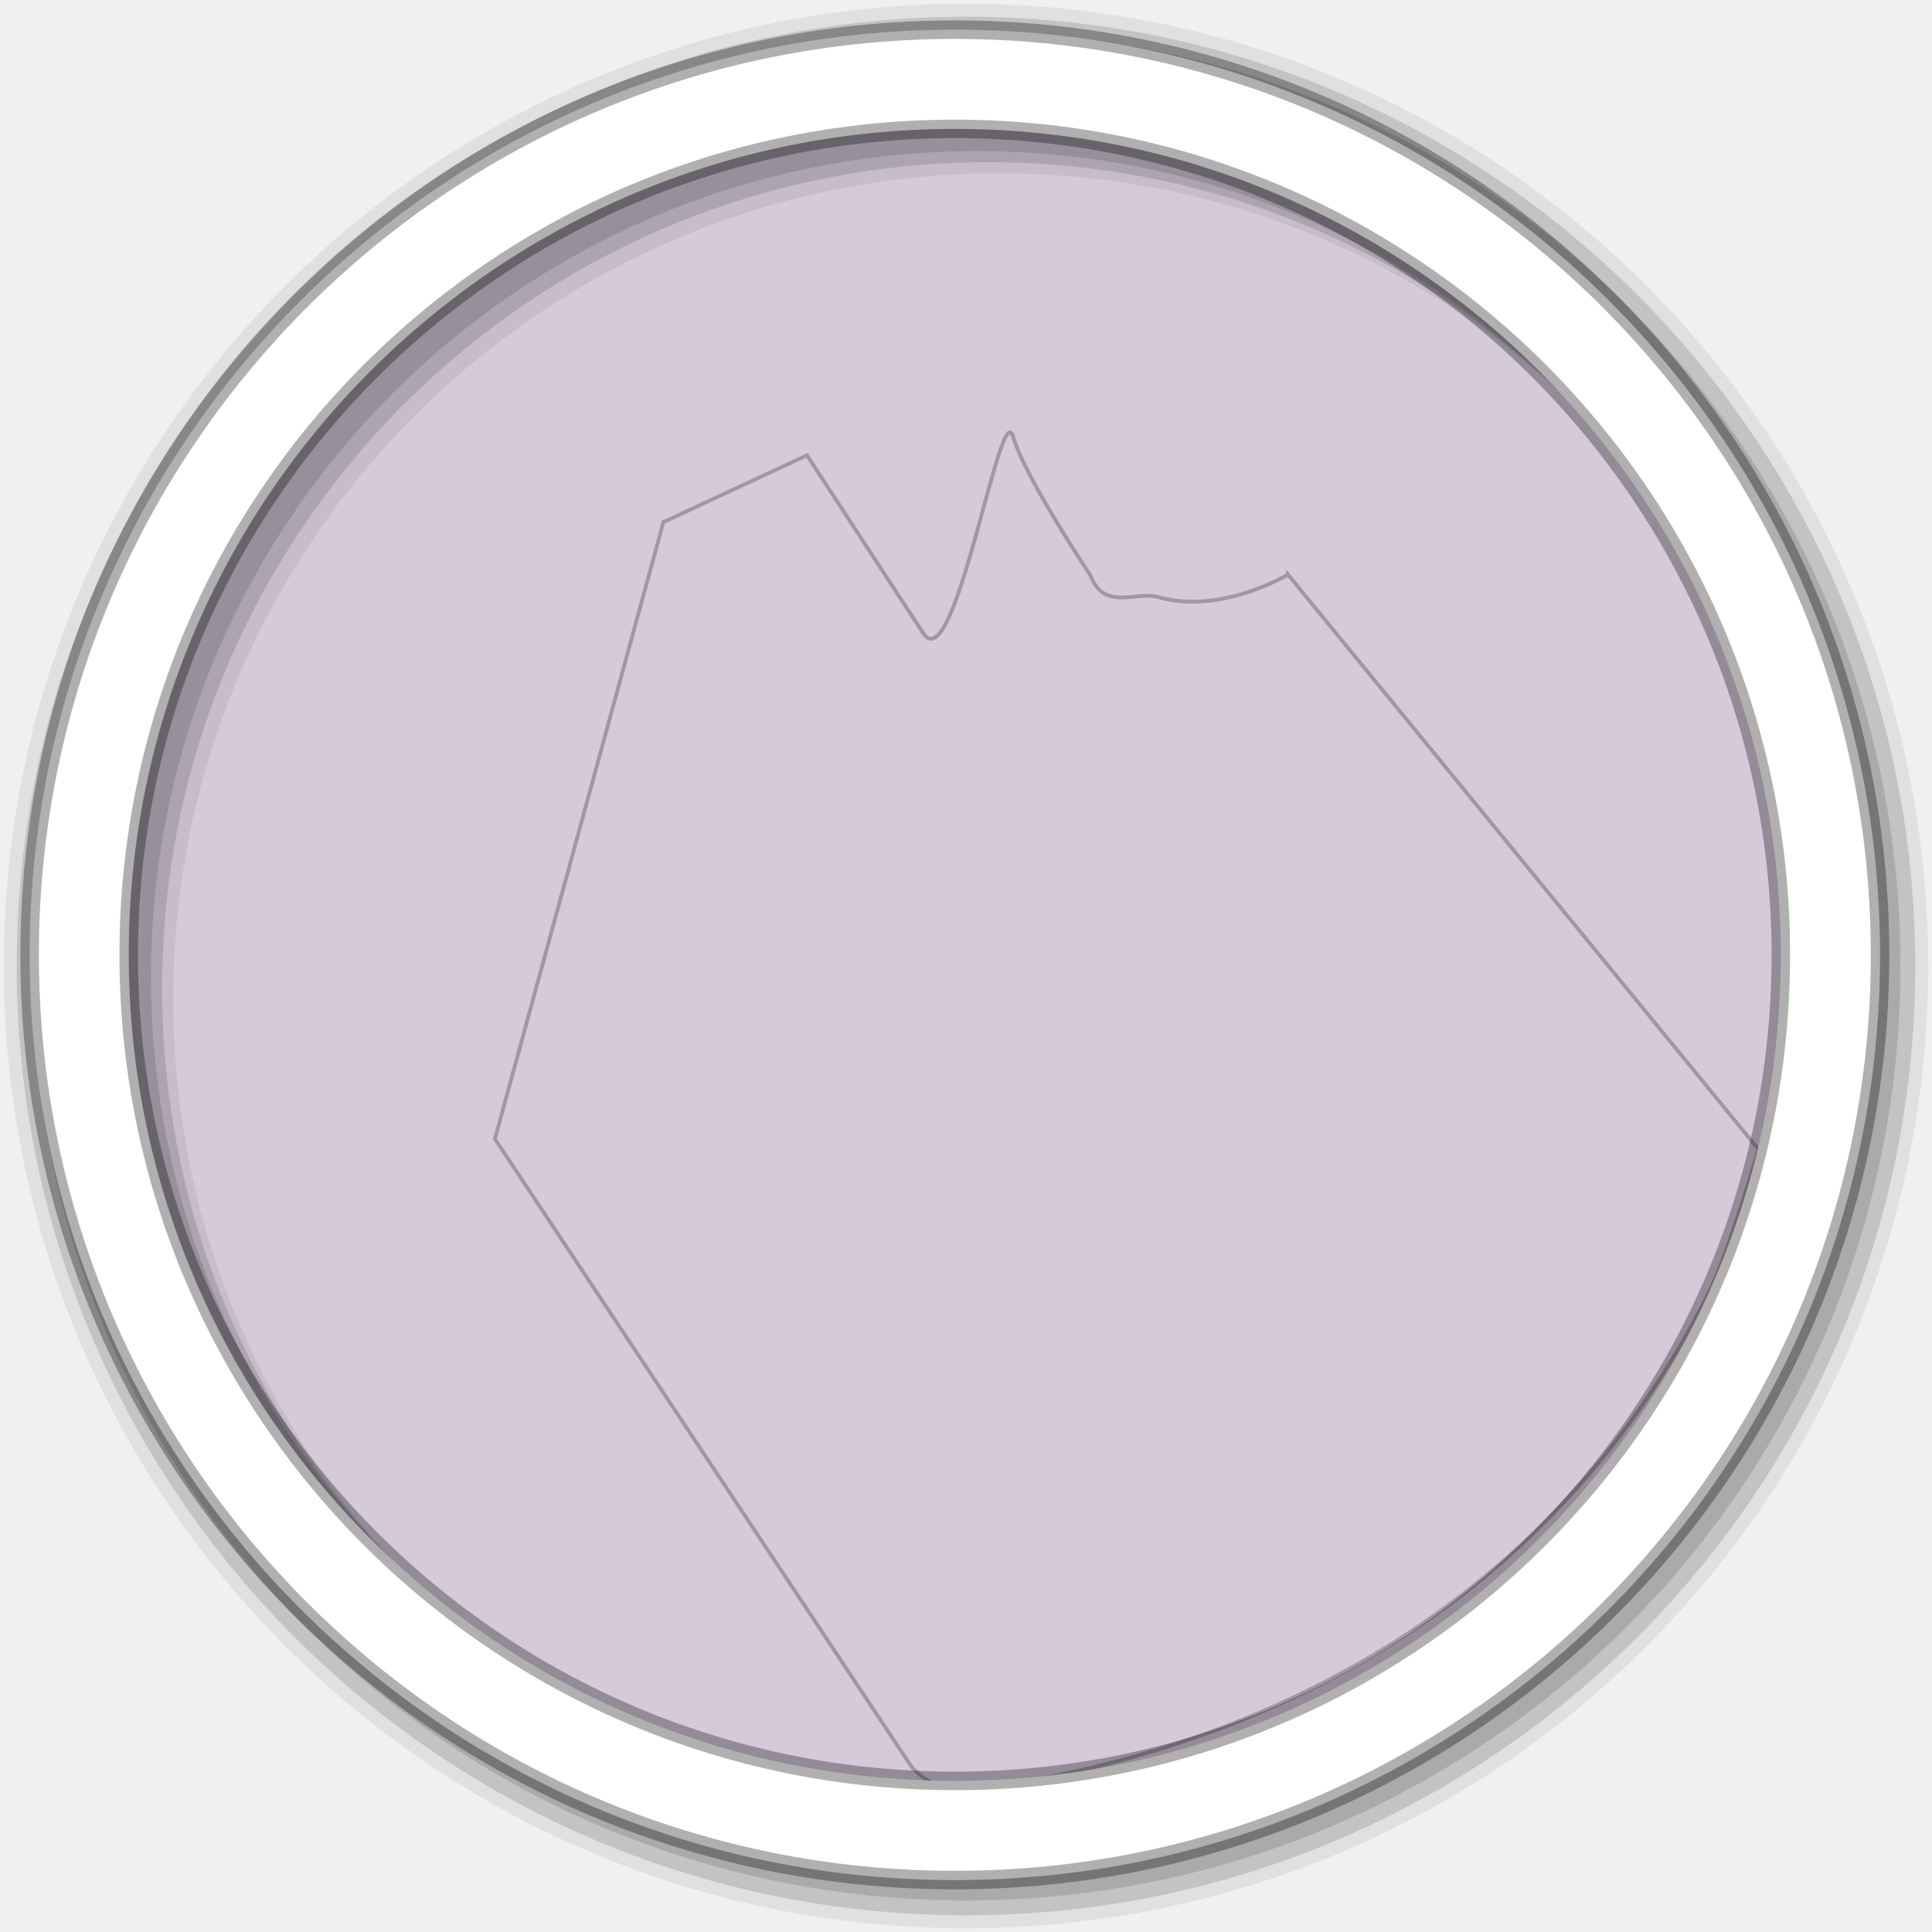
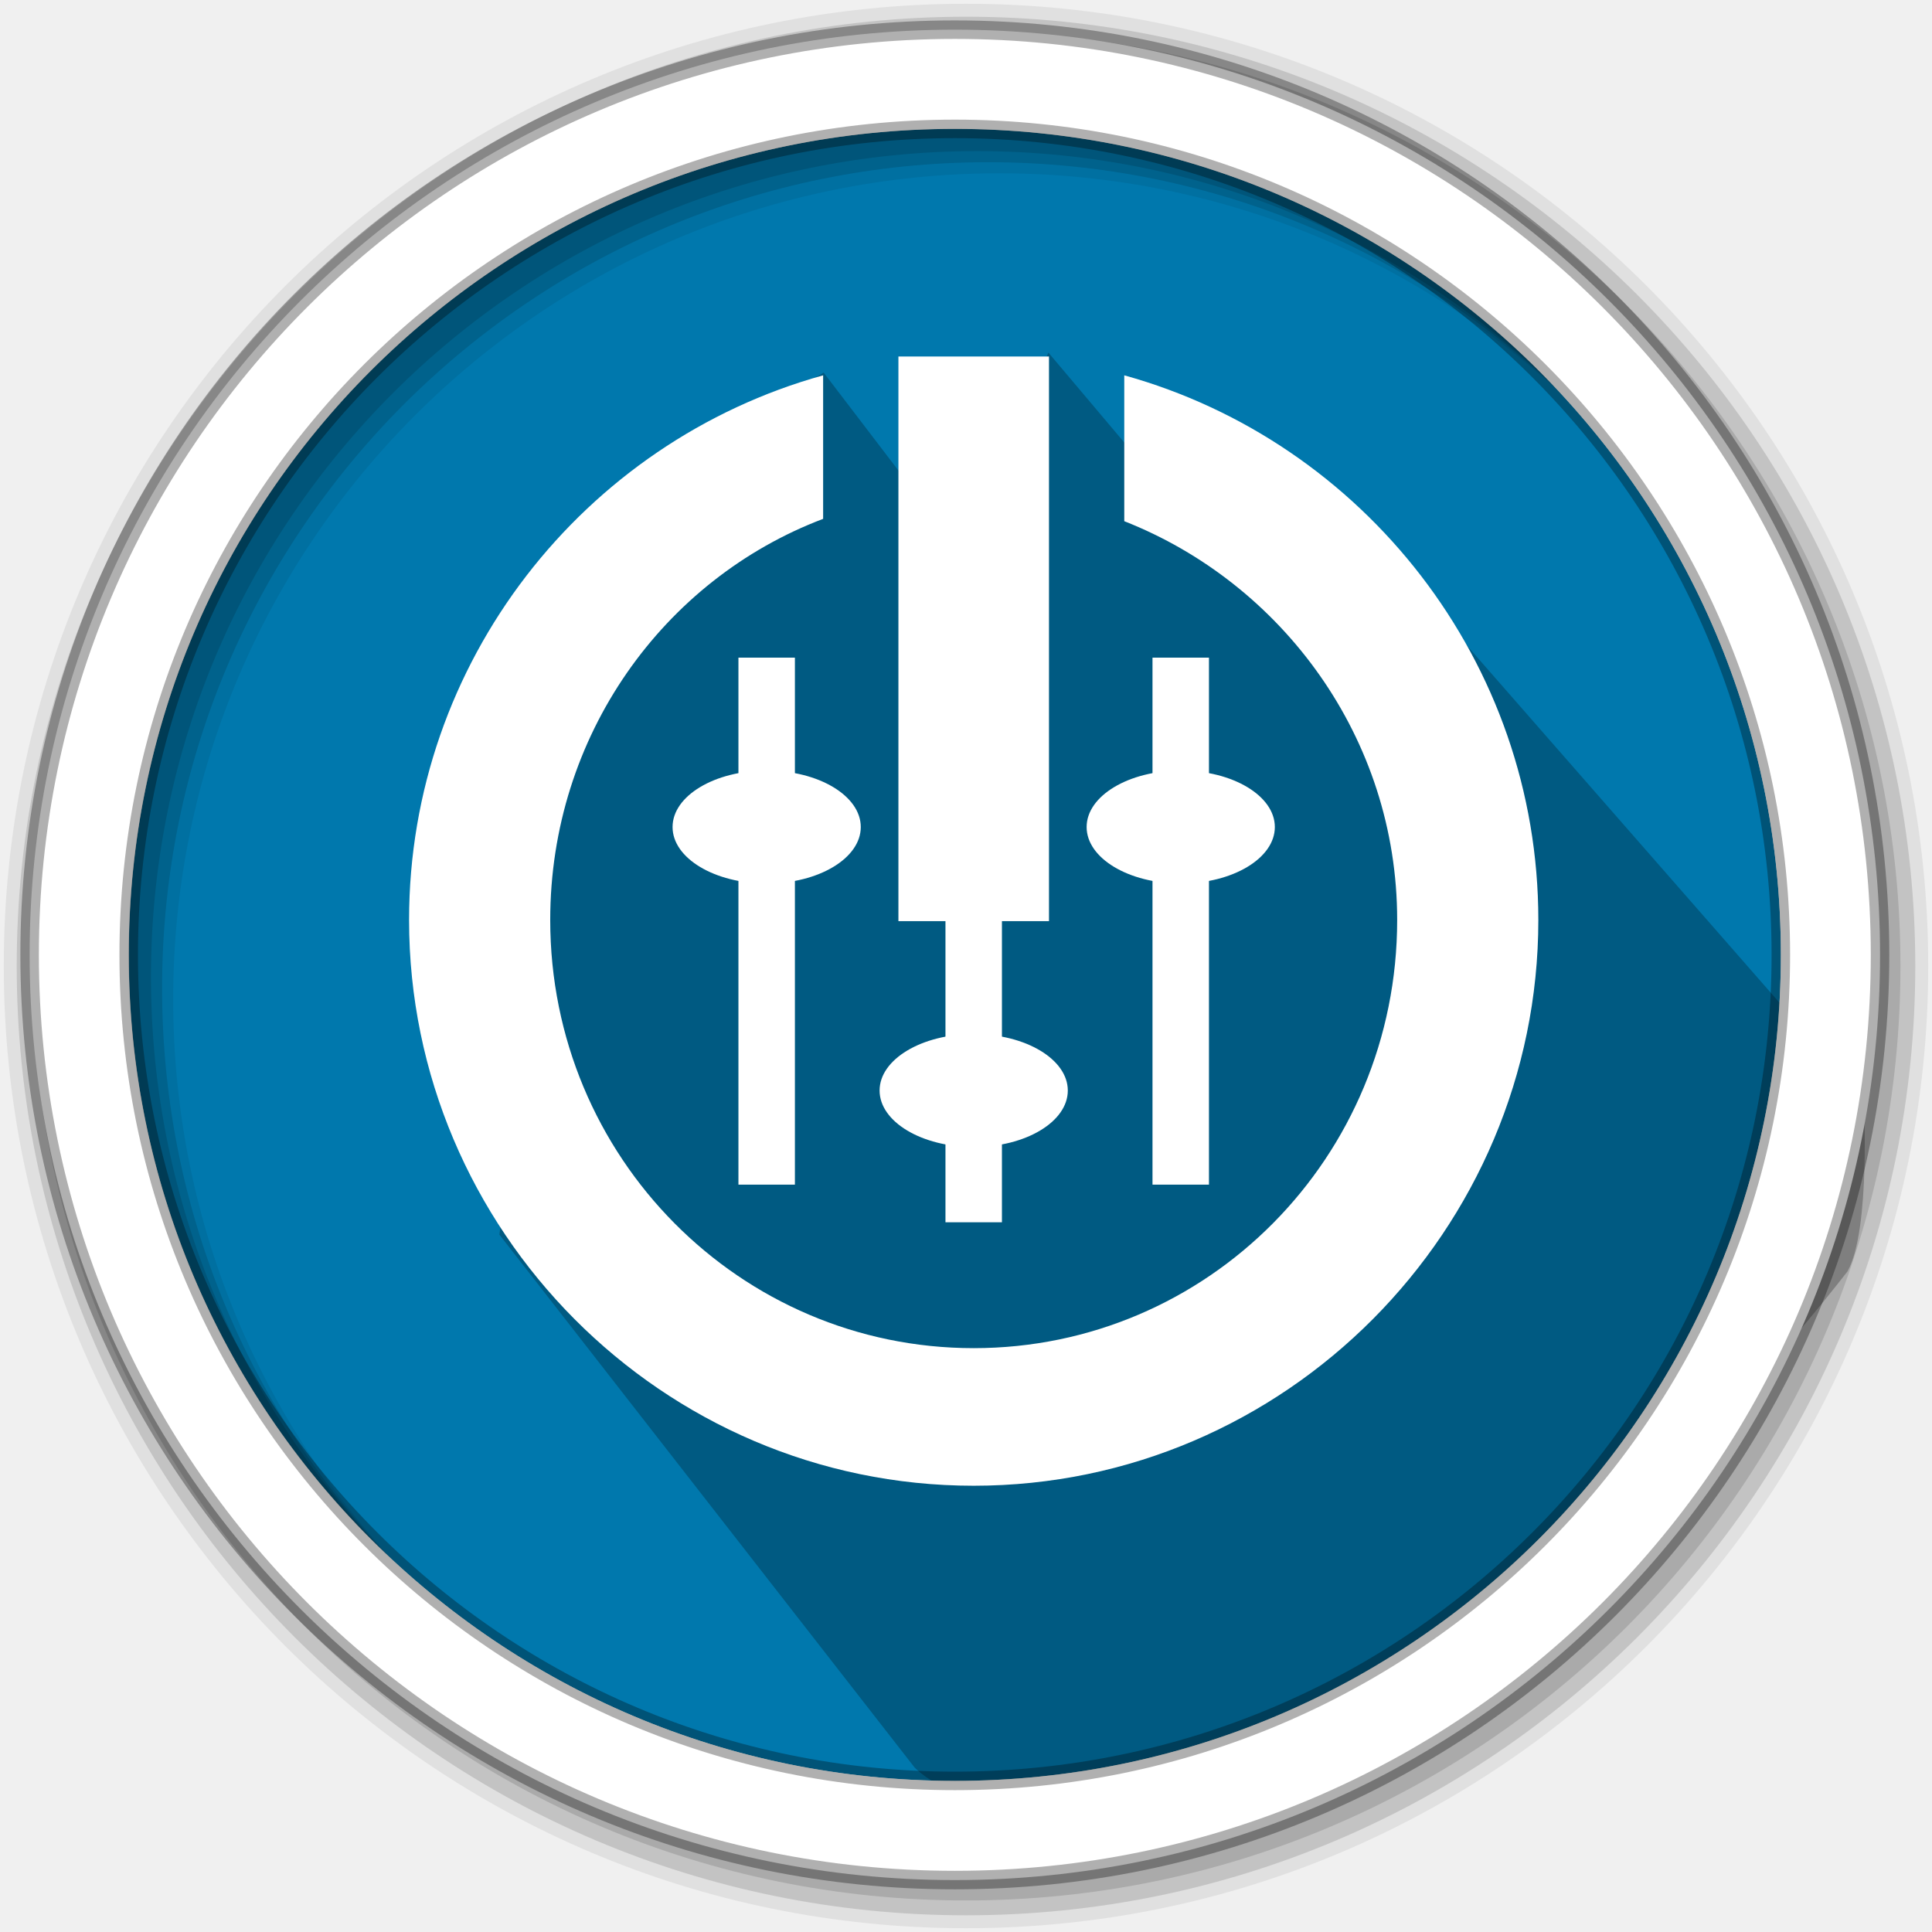
- <svg xmlns="http://www.w3.org/2000/svg" height="512" viewBox="0 0 512 512" width="512" version="1.1">
-   <defs>
+ <svg xmlns="http://www.w3.org/2000/svg" width="512" height="512" version="1.1" viewBox="0 0 512 512" id="svg45">
+   <defs id="defs7">
    <clipPath id="clipPath-283653061">
-       <g transform="translate(0,-1004.362)">
-         <path d="m -24,13 c 0,1.105 -0.672,2 -1.5,2 -0.828,0 -1.5,-0.895 -1.5,-2 0,-1.105 0.672,-2 1.5,-2 0.828,0 1.5,0.895 1.5,2 z" transform="matrix(15.33333,0,0,11.5,415,878.8622)" fill="#d5c9da" />
+       <g transform="translate(0 -1004.4)" id="g4">
+         <path transform="matrix(15.333 0 0 11.5 415 878.86)" d="m-24 13c0 1.105-0.672 2-1.5 2s-1.5-0.895-1.5-2 0.672-2 1.5-2 1.5 0.895 1.5 2z" fill="#1890d0" id="path2" />
      </g>
    </clipPath>
  </defs>
-   <path d="m471.95 253.05c0 120.9-98.01 218.9-218.9 218.9-120.9 0-218.9-98.01-218.9-218.9 0-120.9 98.01-218.9 218.9-218.9 120.9 0 218.9 98.01 218.9 218.9" fill-rule="evenodd" fill="#d5c9da" />
-   <path style="opacity:0.25;fill:#d5c9da;fill-rule:evenodd;stroke:#000000;x;stroke-opacity:1" d="m 341.329,152.262 124.708,152.36 c 0,0 -7.928,27.448 -13.133,37.864 -40.346,80.753 -114.609,121.167 -195.949,131.929 -9.212,1.219 -15.341,-6.136 -15.341,-6.136 L 131.162,301.833 175.808,138.366 l 38.037,-17.71 30.834,47.163 c 8.436,12.904 20.503,-63.416 23.791,-52.121 3.166,10.874 20.464,36.714 20.464,36.714 3.691,9.721 12.186,4.144 17.94,5.8 16.696,4.805 34.455,-5.949 34.455,-5.949 z" />
-   <g transform="matrix(8.793269,0,0,8.793269,40.30803,35.68578)" fill="#ffffff">
-     <g clip-path="url(#clipPath-283653061)">
-       <g>
-         <path d="m 26,9 -4,0 0,15 4,0 M 26,9" />
-         <path d="m 23.25,16 0,16 1.5,0 0,-16 m -1.5,0" />
-         <path d="m 20,9.5 c -6.359,1.766 -11,7.617 -11,14.469 0,8.23 6.715,15.03 15,15.03 8.285,0 15,-6.801 15,-15.03 C 39,17.117 34.359,11.266 28,9.5 l 0,3.875 c 4.184,1.645 7.25,5.75 7.25,10.594 0,6.313 -5.04,11.375 -11.25,11.375 -6.203,0 -11.25,-5.063 -11.25,-11.375 0,-4.895 3.01,-9.05 7.25,-10.656 M 20,9.5" />
-         <path d="m 26.5,28.5 c 0,0.828 -1.117,1.5 -2.5,1.5 -1.383,0 -2.5,-0.672 -2.5,-1.5 0,-0.828 1.117,-1.5 2.5,-1.5 1.383,0 2.5,0.672 2.5,1.5 m 0,0" />
-         <path d="m 19.25,31 0,-14 -1.5,0 0,14 m 1.5,0" />
-         <path d="M 21,21.5 C 21,22.328 19.883,23 18.5,23 17.117,23 16,22.328 16,21.5 16,20.672 17.117,20 18.5,20 c 1.383,0 2.5,0.672 2.5,1.5 m 0,0" />
-         <path d="m 30.25,31 0,-14 -1.5,0 0,14 m 1.5,0" />
-         <path d="M 32,21.5 C 32,22.328 30.883,23 29.5,23 28.117,23 27,22.328 27,21.5 27,20.672 28.117,20 29.5,20 c 1.383,0 2.5,0.672 2.5,1.5 m 0,0" />
+   <path d="m471.95 253.05c0 120.9-98.01 218.9-218.9 218.9-120.9 0-218.9-98.01-218.9-218.9 0-120.9 98.01-218.9 218.9-218.9 120.9 0 218.9 98.01 218.9 218.9" fill="#0078ad" fill-rule="evenodd" id="path9" />
+   <path d="m 359.039,137.971 134.325,153.48 c 0,0 1.856,34.3 -4.214,45.178 -62.455,79.947 -133.648,126.542 -228.5,137.779 -10.743,1.273 -17.889,-6.408 -17.889,-6.408 l -109.841,-140.971 23.655,-188.5 61.562,-39.063 37.032,48.51 22.821,-53.498 28.848,34.181 c 4.304,10.152 5.314,13.789 12.024,15.519 19.469,5.018 40.178,-6.213 40.178,-6.213 z" fill="#000000" fill-rule="evenodd" opacity="0.25" stroke="#000000" id="path11" style="stroke-width:1.104" />
+   <g fill-rule="evenodd" id="g43">
+     <path d="m256 1c-140.83 0-255 114.17-255 255s114.17 255 255 255 255-114.17 255-255-114.17-255-255-255m8.827 44.931c120.9 0 218.9 98 218.9 218.9s-98 218.9-218.9 218.9-218.93-98-218.93-218.9 98.03-218.9 218.93-218.9" fill-opacity=".067" id="path33" />
+     <g fill-opacity=".129" id="g39">
+       <path d="m256 4.433c-138.94 0-251.57 112.63-251.57 251.57s112.63 251.57 251.57 251.57 251.57-112.63 251.57-251.57-112.63-251.57-251.57-251.57m5.885 38.556c120.9 0 218.9 98 218.9 218.9s-98 218.9-218.9 218.9-218.93-98-218.93-218.9 98.03-218.9 218.93-218.9" id="path35" />
+       <path d="m256 8.356c-136.77 0-247.64 110.87-247.64 247.64s110.87 247.64 247.64 247.64 247.64-110.87 247.64-247.64-110.87-247.64-247.64-247.64m2.942 31.691c120.9 0 218.9 98 218.9 218.9s-98 218.9-218.9 218.9-218.93-98-218.93-218.9 98.03-218.9 218.93-218.9" id="path37" />
+     </g>
+     <path d="m253.04 7.859c-135.42 0-245.19 109.78-245.19 245.19 0 135.42 109.78 245.19 245.19 245.19 135.42 0 245.19-109.78 245.19-245.19 0-135.42-109.78-245.19-245.19-245.19zm0 26.297c120.9 0 218.9 98 218.9 218.9s-98 218.9-218.9 218.9-218.93-98-218.93-218.9 98.03-218.9 218.93-218.9z" fill="#fff" stroke="#000" stroke-opacity=".31" stroke-width="4.904" id="path41" />
+   </g>
+   <g id="g53" transform="matrix(9.975574,0,0,9.975574,18.62703,4.69801)" style="fill:#ffffff;fill-opacity:1">
+     <g id="g51" style="fill:#ffffff;fill-opacity:1">
+       <g id="g49" style="fill:#ffffff;fill-opacity:1">
+         <path d="m 26,9 h -4 v 15 h 4 M 26,9" style="fill:#ffffff;fill-opacity:1;fill-rule:nonzero;stroke:none" id="path33-3" />
+         <path d="m 20,9.5 c -6.359,1.766 -11,7.617 -11,14.469 0,8.23 6.715,15.03 15,15.03 8.285,0 15,-6.801 15,-15.03 C 39,17.117 34.359,11.266 28,9.5 v 3.875 c 4.184,1.645 7.25,5.75 7.25,10.594 0,6.313 -5.04,11.375 -11.25,11.375 -6.203,0 -11.25,-5.063 -11.25,-11.375 0,-4.895 3.01,-9.05 7.25,-10.656 M 20,9.5" style="fill:#ffffff;fill-opacity:1;fill-rule:nonzero;stroke:none" id="path35-6" />
+         <path d="m 23.25,16 v 16 h 1.5 V 16 m -1.5,0" style="fill:#ffffff;fill-opacity:1;fill-rule:nonzero;stroke:none" id="path37-7" />
+         <path d="m 26.5,28.5 c 0,0.828 -1.117,1.5 -2.5,1.5 -1.383,0 -2.5,-0.672 -2.5,-1.5 0,-0.828 1.117,-1.5 2.5,-1.5 1.383,0 2.5,0.672 2.5,1.5 m 0,0" style="fill:#ffffff;fill-opacity:1;fill-rule:nonzero;stroke:none" id="path39" />
+         <path d="M 19.25,31 V 17 h -1.5 v 14 m 1.5,0" style="fill:#ffffff;fill-opacity:1;fill-rule:nonzero;stroke:none" id="path41-5" />
+         <path d="M 21,21.5 C 21,22.328 19.883,23 18.5,23 17.117,23 16,22.328 16,21.5 16,20.672 17.117,20 18.5,20 c 1.383,0 2.5,0.672 2.5,1.5 m 0,0" style="fill:#ffffff;fill-opacity:1;fill-rule:nonzero;stroke:none" id="path43" />
+         <path d="M 30.25,31 V 17 h -1.5 v 14 m 1.5,0" style="fill:#ffffff;fill-opacity:1;fill-rule:nonzero;stroke:none" id="path45" />
+         <path d="M 32,21.5 C 32,22.328 30.883,23 29.5,23 28.117,23 27,22.328 27,21.5 27,20.672 28.117,20 29.5,20 c 1.383,0 2.5,0.672 2.5,1.5 m 0,0" style="fill:#ffffff;fill-opacity:1;fill-rule:nonzero;stroke:none" id="path47" />
      </g>
    </g>
  </g>
-   <g fill-rule="evenodd">
-     <path d="m256 1c-140.83 0-255 114.17-255 255s114.17 255 255 255 255-114.17 255-255-114.17-255-255-255m8.827 44.931c120.9 0 218.9 98 218.9 218.9s-98 218.9-218.9 218.9-218.93-98-218.93-218.9 98.03-218.9 218.93-218.9" fill-opacity=".067" />
-     <g fill-opacity=".129">
-       <path d="m256 4.433c-138.94 0-251.57 112.63-251.57 251.57s112.63 251.57 251.57 251.57 251.57-112.63 251.57-251.57-112.63-251.57-251.57-251.57m5.885 38.556c120.9 0 218.9 98 218.9 218.9s-98 218.9-218.9 218.9-218.93-98-218.93-218.9 98.03-218.9 218.93-218.9" />
-       <path d="m256 8.356c-136.77 0-247.64 110.87-247.64 247.64s110.87 247.64 247.64 247.64 247.64-110.87 247.64-247.64-110.87-247.64-247.64-247.64m2.942 31.691c120.9 0 218.9 98 218.9 218.9s-98 218.9-218.9 218.9-218.93-98-218.93-218.9 98.03-218.9 218.93-218.9" />
-     </g>
-     <path d="m253.04 7.859c-135.42 0-245.19 109.78-245.19 245.19 0 135.42 109.78 245.19 245.19 245.19 135.42 0 245.19-109.78 245.19-245.19 0-135.42-109.78-245.19-245.19-245.19zm0 26.297c120.9 0 218.9 98 218.9 218.9s-98 218.9-218.9 218.9-218.93-98-218.93-218.9 98.03-218.9 218.93-218.9z" stroke-opacity=".31" stroke-width="4.904" stroke="#000" fill="#fff" />
-   </g>
</svg>
